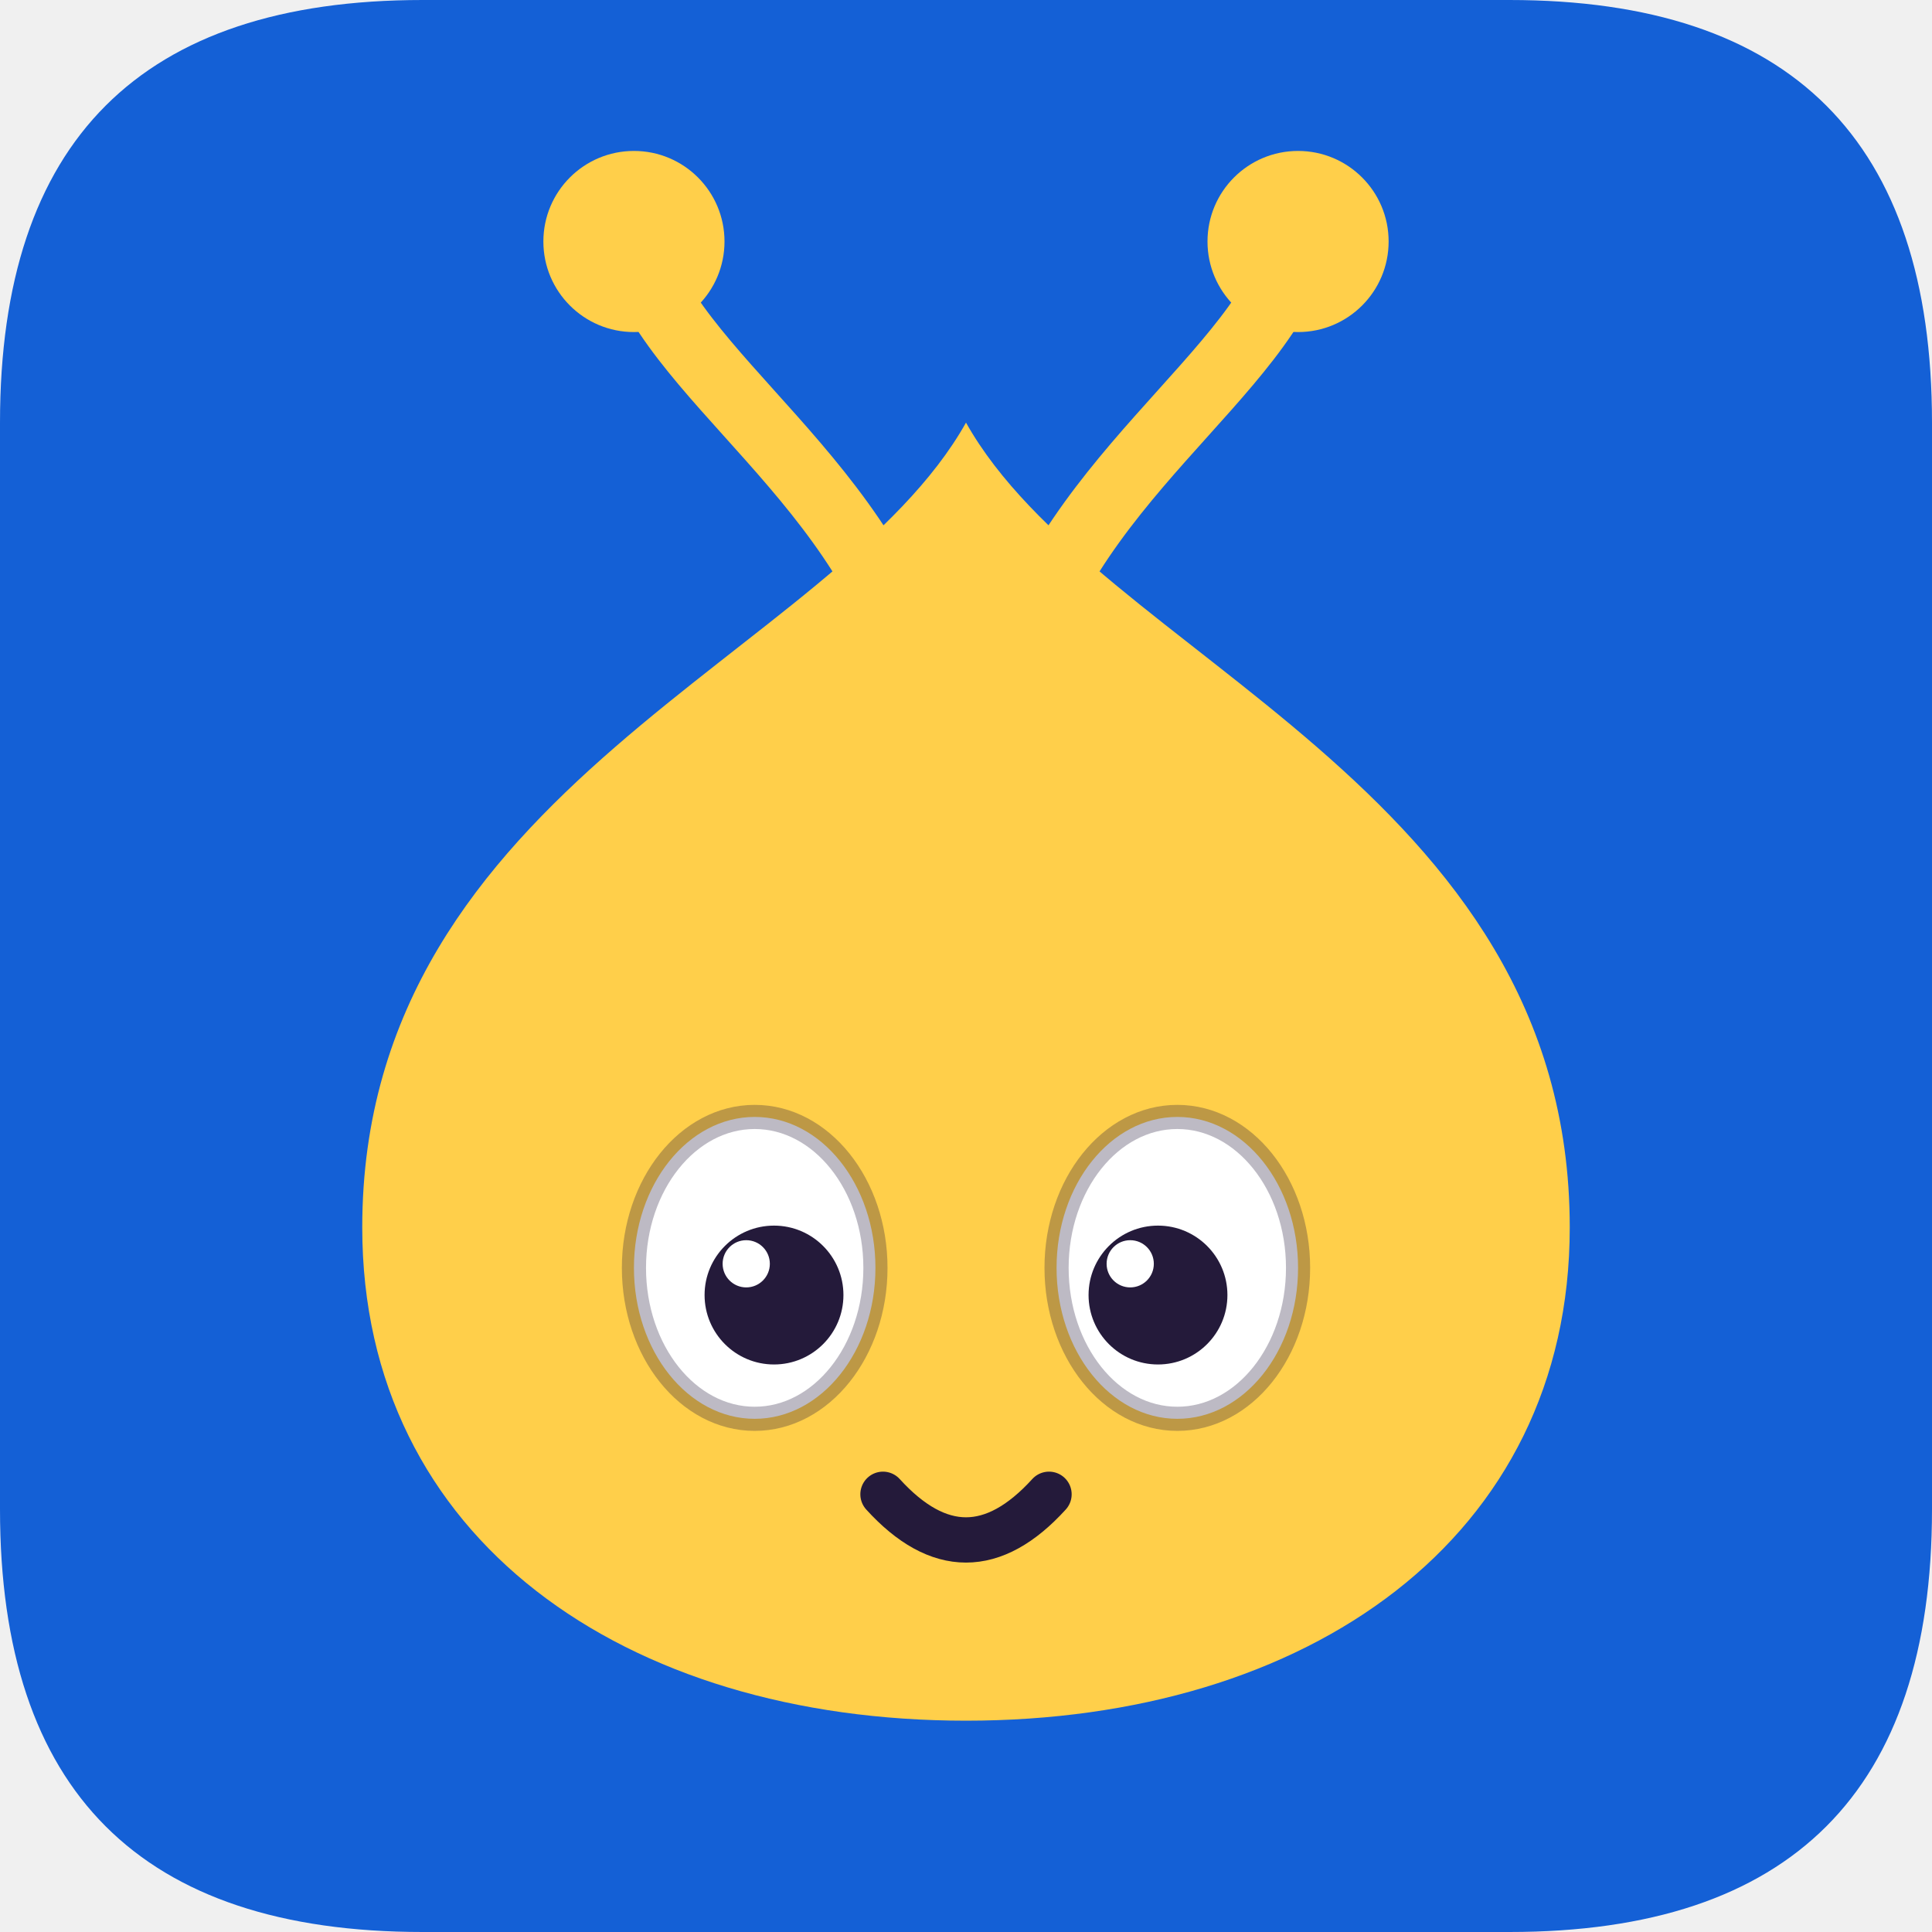
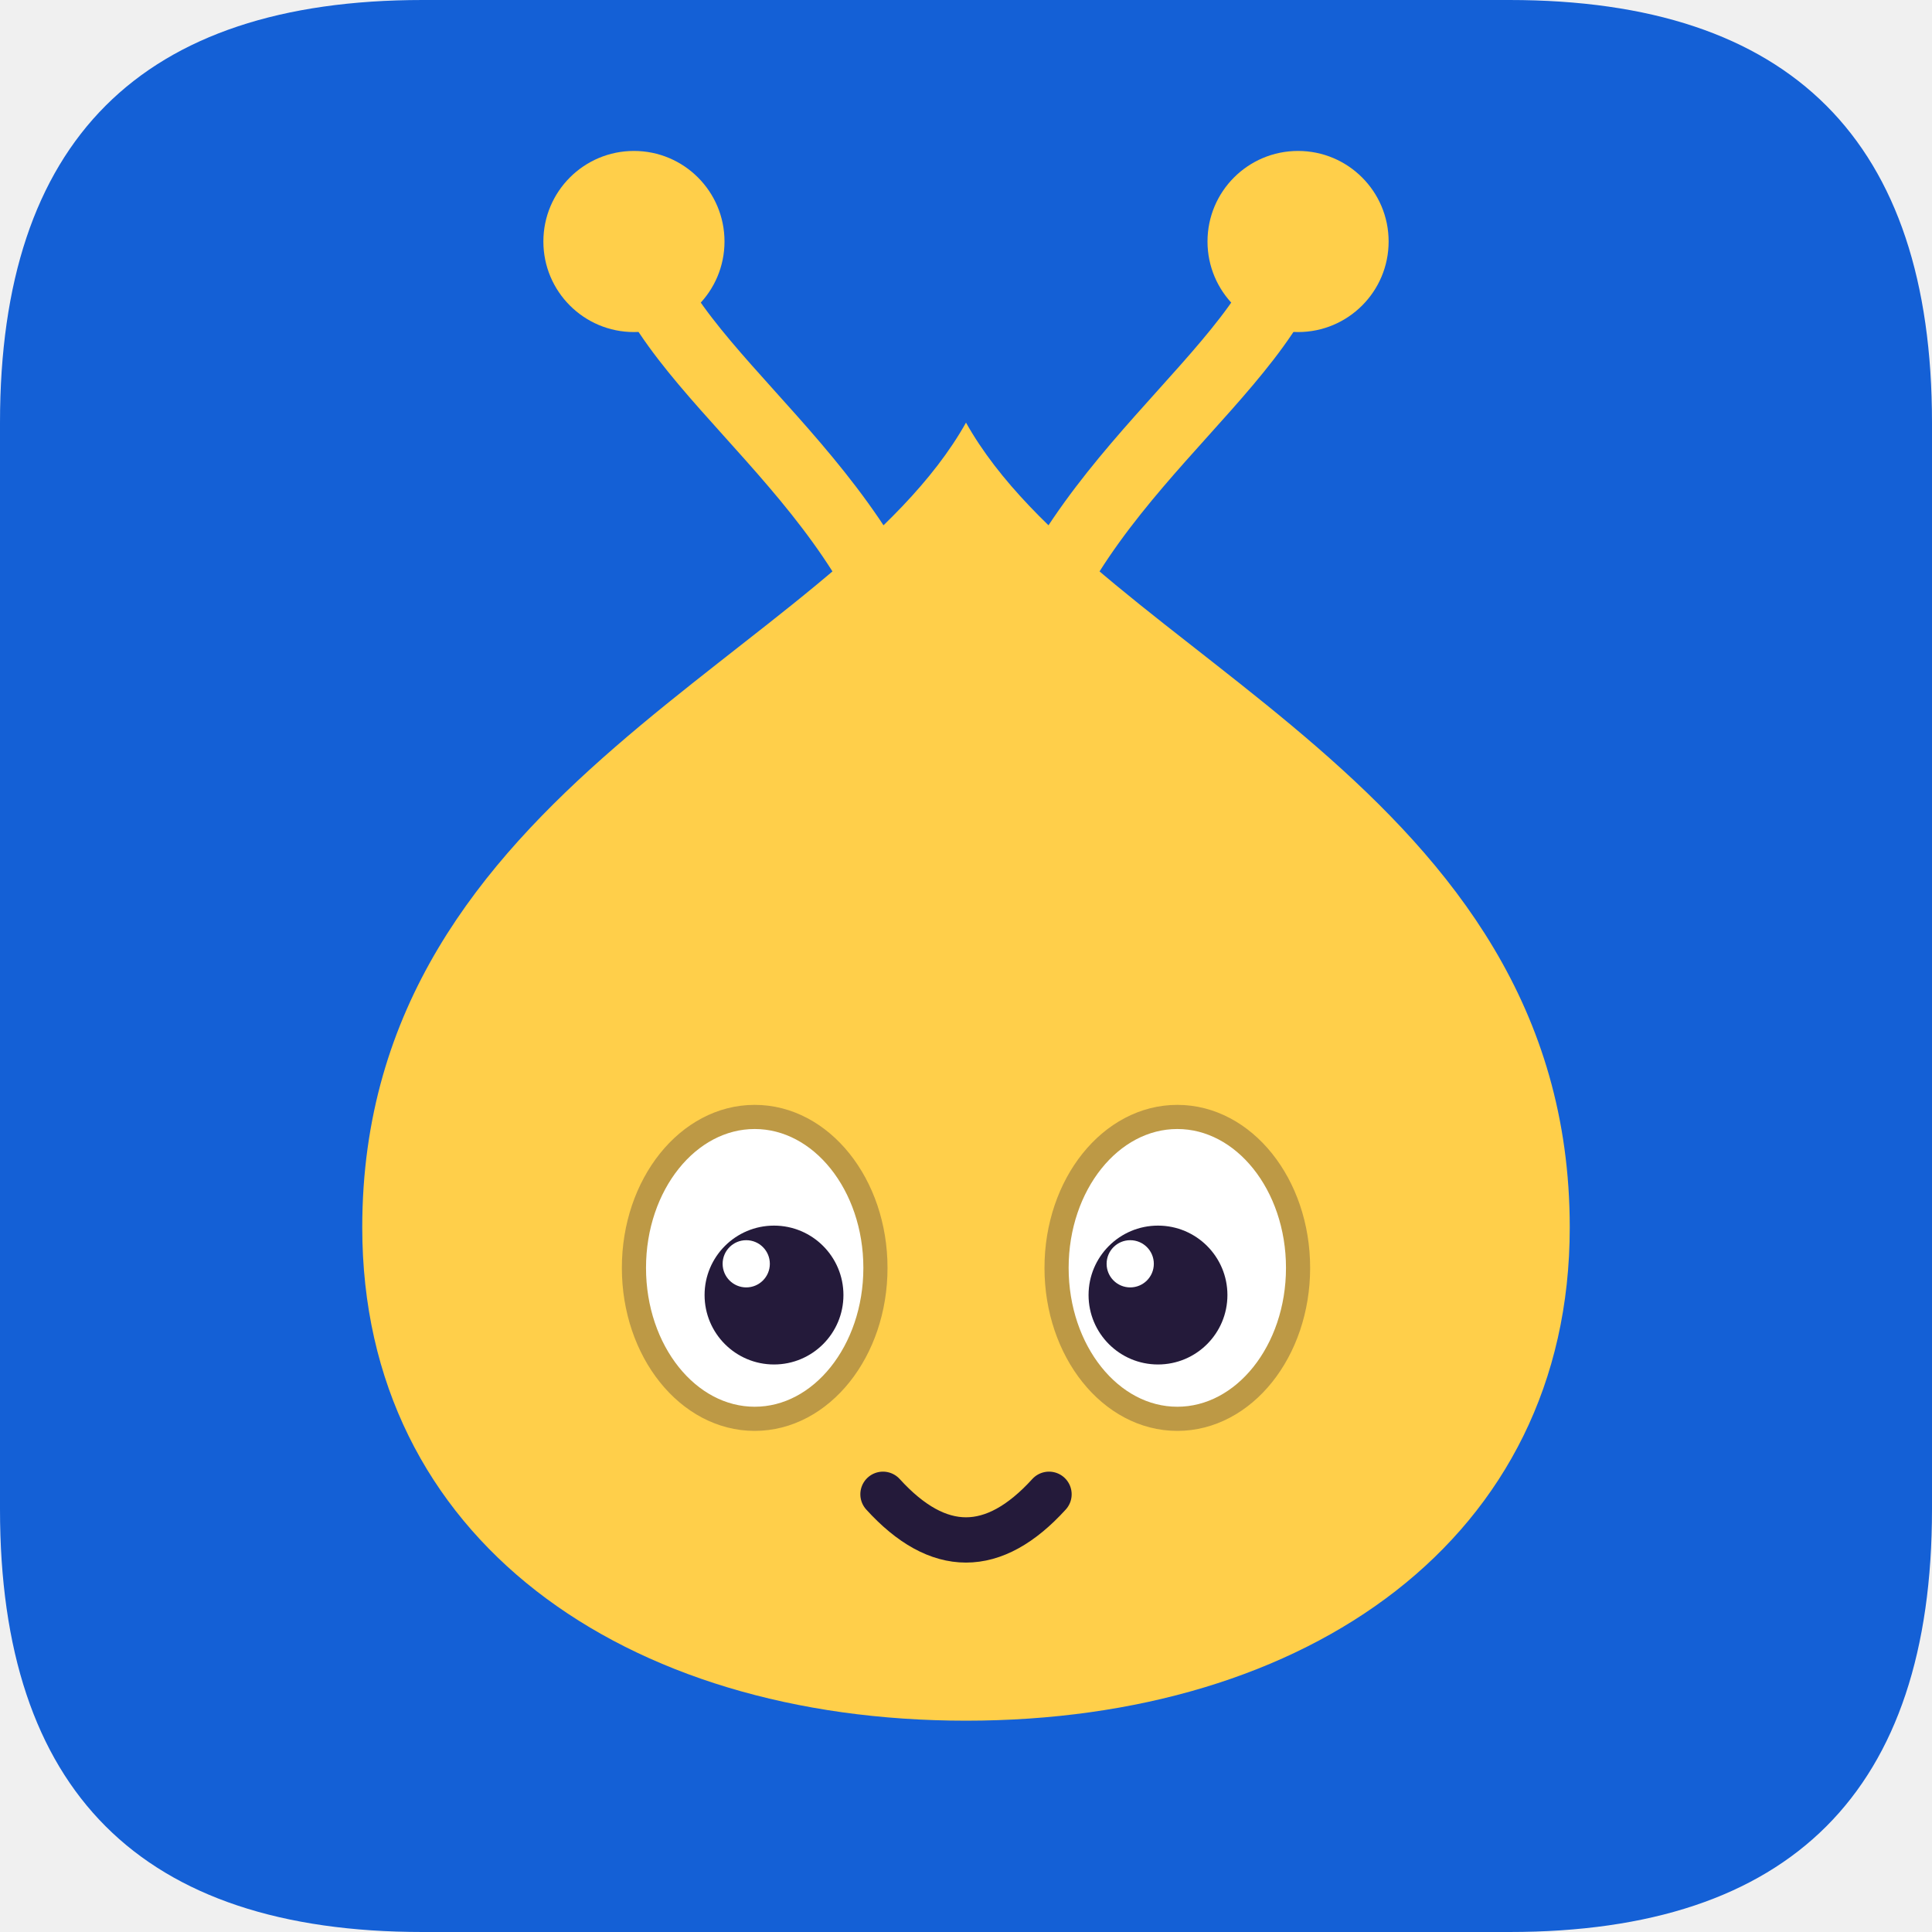
<svg xmlns="http://www.w3.org/2000/svg" viewBox="0 0 128 128">
  <path d="M28 0H100Q128 0 128 28V100Q128 128 100 128H28Q0 128 0 100V28Q0 0 28 0Z" fill="#1460d6" />
  <g>
    <g>
      <path d="M61 46 C58 32 44 24.8 42 16" stroke="#ffcf4a" stroke-width="4.5" stroke-linecap="round" fill="none" />
      <circle cx="42" cy="16" r="6" fill="#ffcf4a" />
    </g>
    <g>
      <path d="M67 46 C70 32 84 24.8 86 16" stroke="#ffcf4a" stroke-width="4.5" stroke-linecap="round" fill="none" />
      <circle cx="86" cy="16" r="6" fill="#ffcf4a" />
    </g>
  </g>
  <path d="M64 28 C72.68 43.48 104 52.08 104 81.32 C104 101.96 86.6 114 64 114 C41.4 114 24 101.96 24 81.32 C24 52.08 55.32 43.48 64 28 Z" fill="#ffcf4a" />
  <g>
-     <ellipse cx="50" cy="84" rx="8" ry="10" fill="#ffffff" stroke="rgba(36, 26, 58, 0.3)" stroke-width="1.6" />
+     <ellipse cx="50" cy="84" rx="8" ry="10" fill="#ffffff" stroke="#bd9945" stroke-width="1.6" />
    <circle cx="51.28" cy="85.8" r="4.6" fill="#241a3a" />
    <circle cx="49.44" cy="83.73" r="1.564" fill="#ffffff" />
  </g>
  <g>
-     <ellipse cx="78" cy="84" rx="8" ry="10" fill="#ffffff" stroke="rgba(36, 26, 58, 0.3)" stroke-width="1.6" />
+     <ellipse cx="78" cy="84" rx="8" ry="10" fill="#ffffff" stroke="#bd9945" stroke-width="1.6" />
    <circle cx="76.72" cy="85.8" r="4.6" fill="#241a3a" />
    <circle cx="74.88" cy="83.73" r="1.564" fill="#ffffff" />
  </g>
  <path d="M58.5 99 Q64 105.05 69.5 99" stroke="#241a3a" stroke-width="3" stroke-linecap="round" fill="none" />
</svg>
